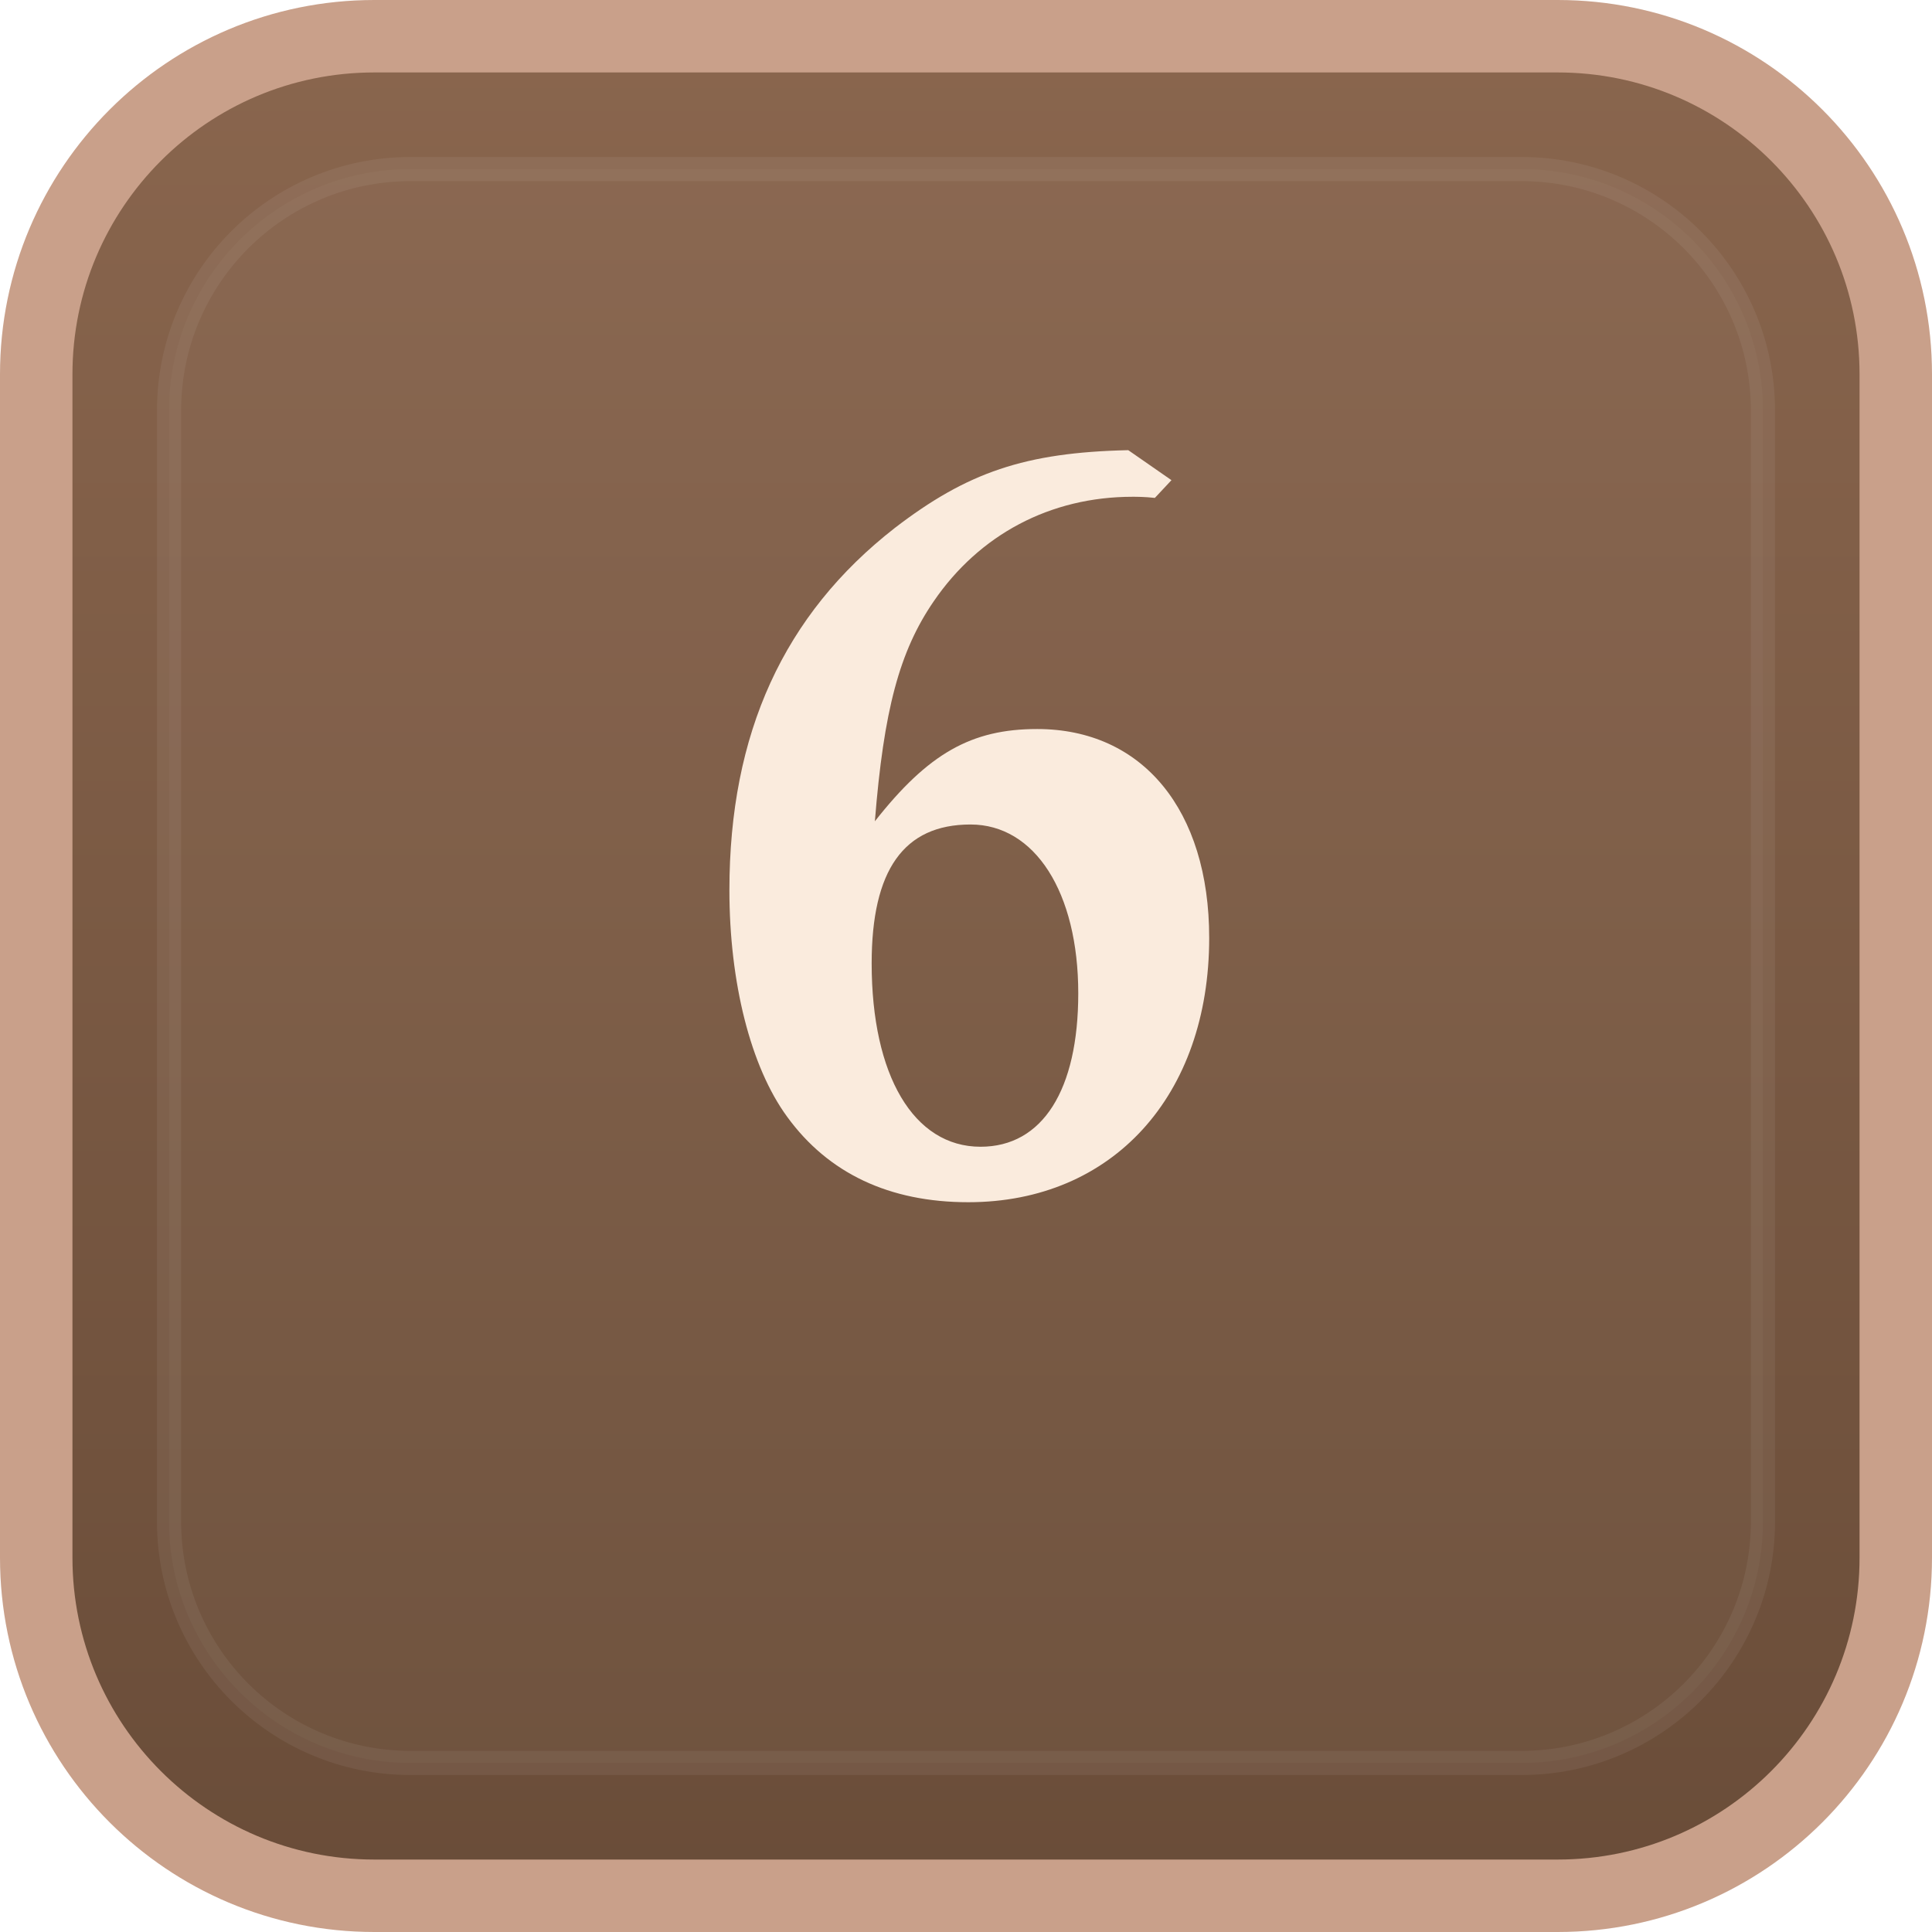
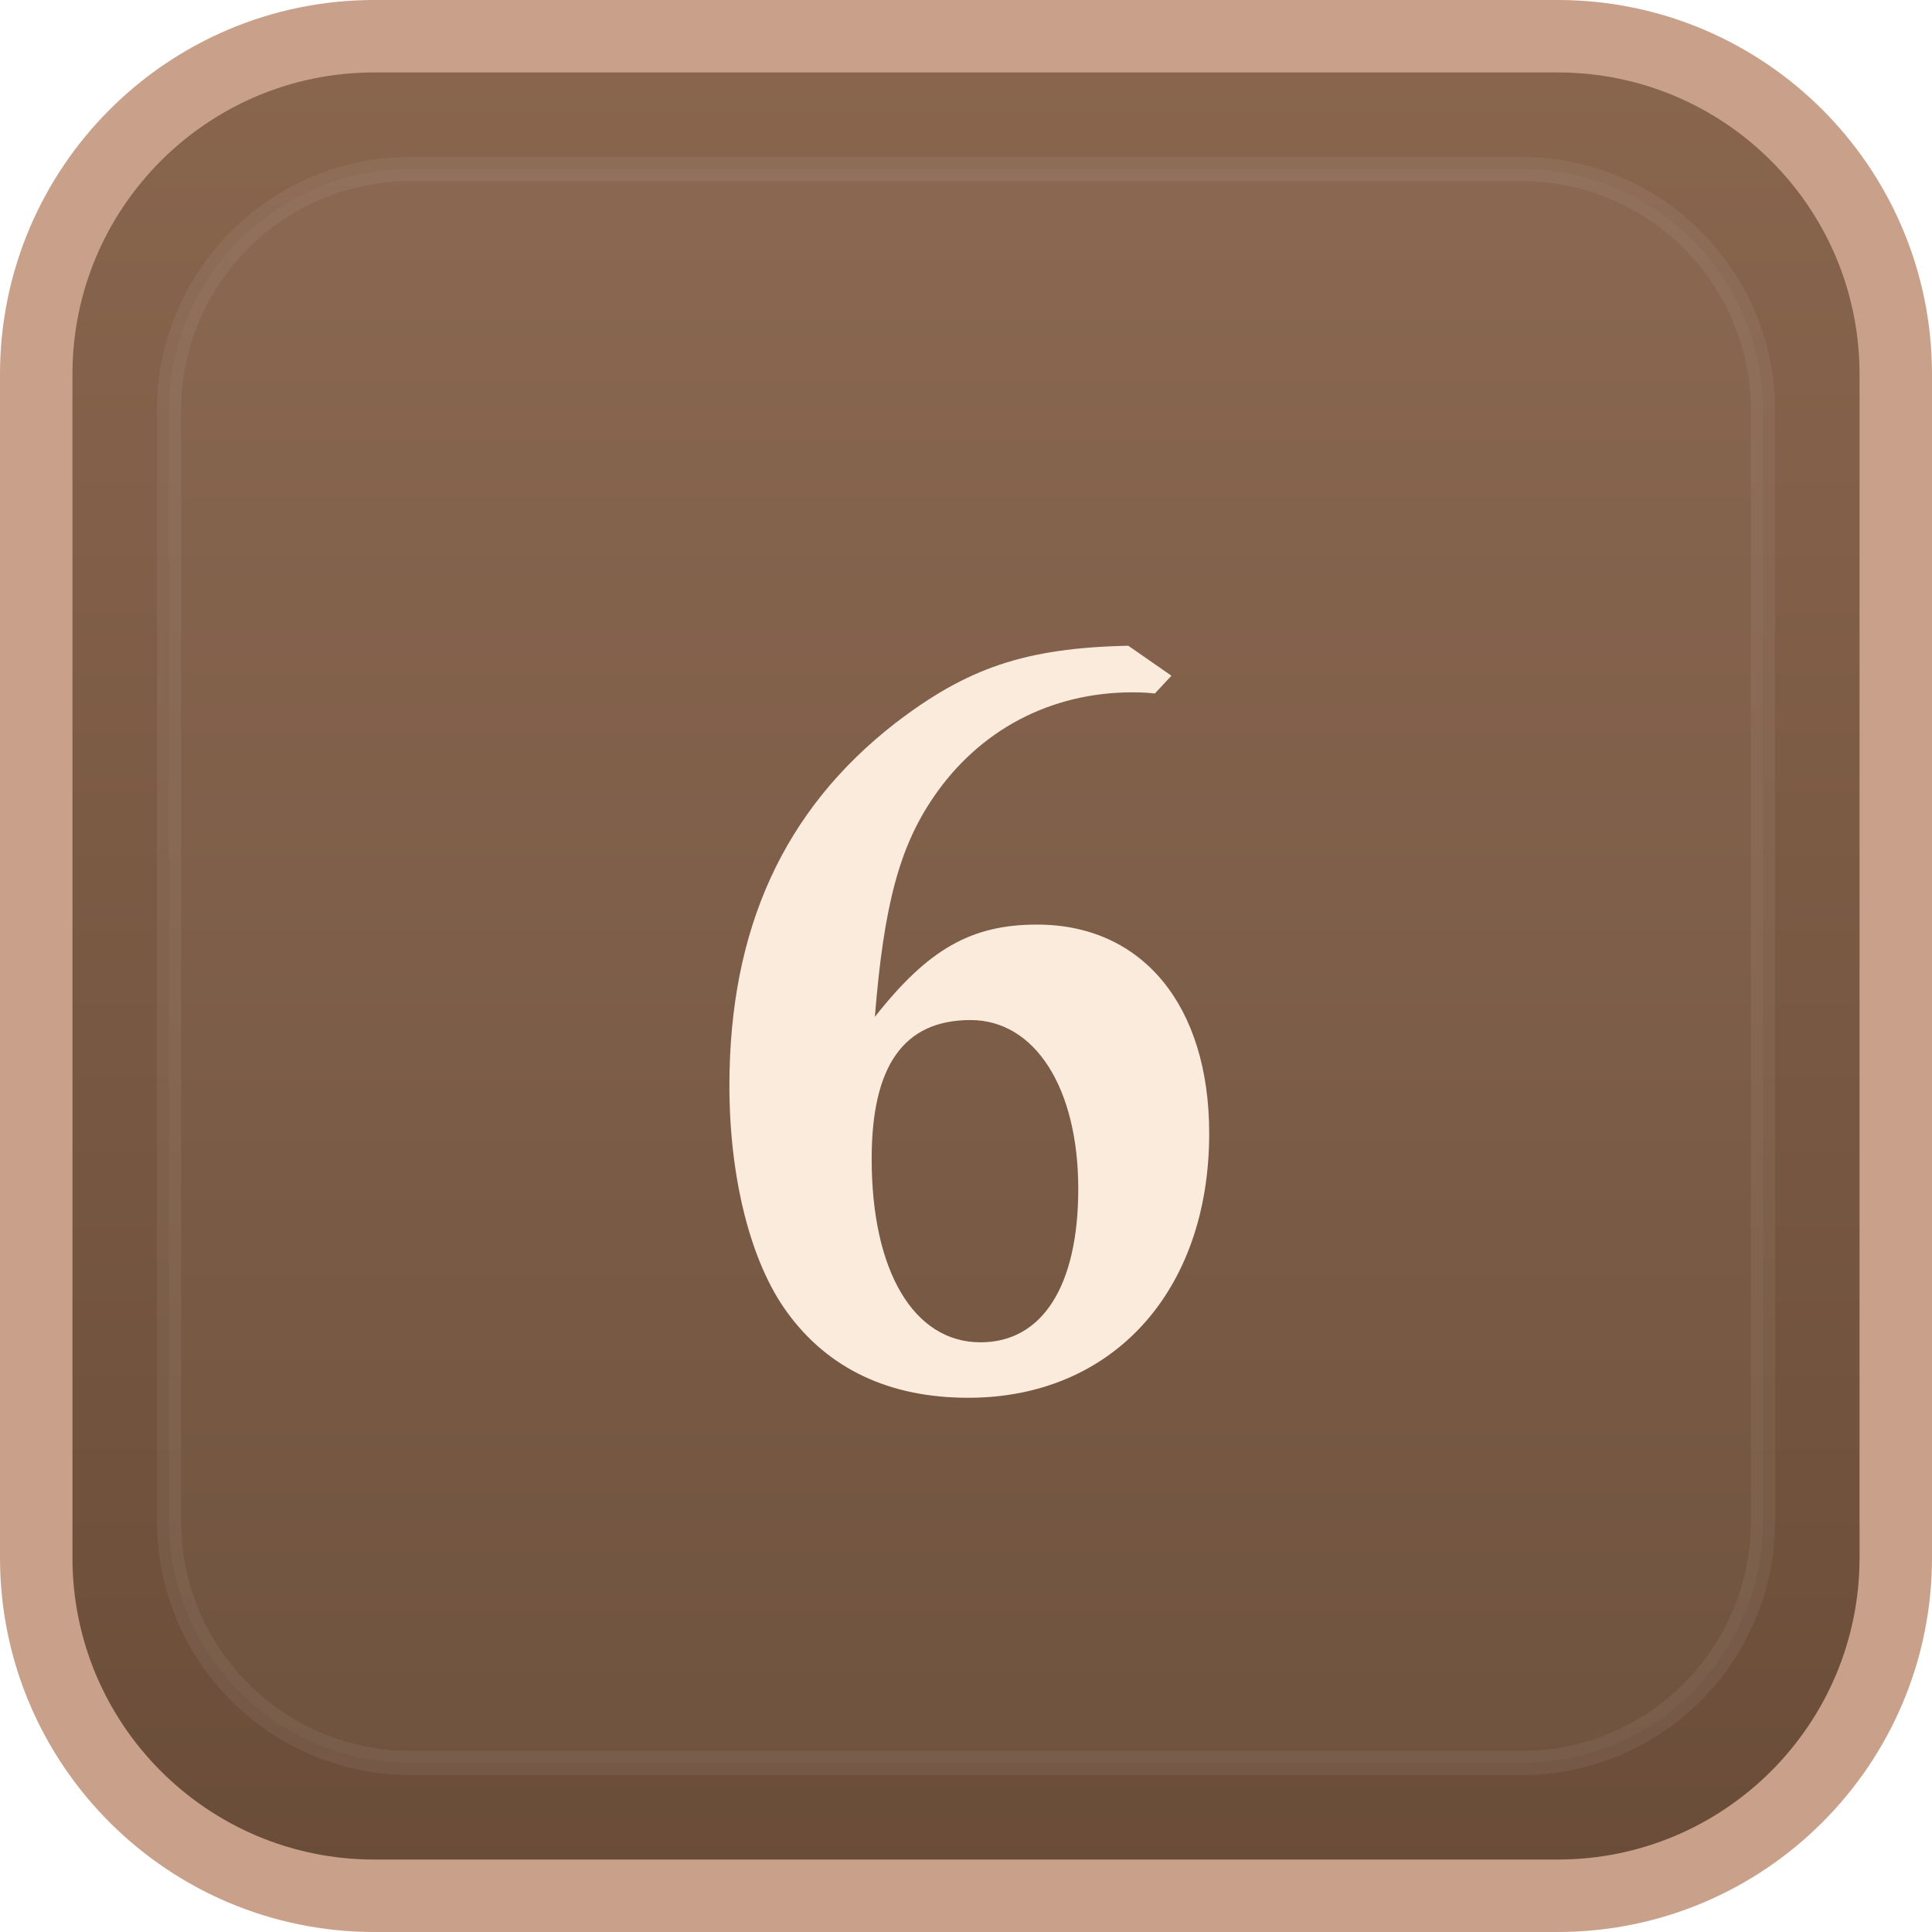
<svg xmlns="http://www.w3.org/2000/svg" width="160" height="160" viewBox="0 0 160 160" fill="none">
  <defs>
    <linearGradient id="bg" x1="80" y1="0" x2="80" y2="160" gradientUnits="userSpaceOnUse">
      <stop stop-color="#8A664E" />
      <stop offset="1" stop-color="#694C38" />
    </linearGradient>
  </defs>
  <rect x="3" y="3" width="154" height="154" rx="28" fill="url(#bg)" stroke="#C9A08A" stroke-width="6" />
  <rect x="14" y="14" width="132" height="132" rx="20" fill="rgba(255,255,255,0.03)" stroke="rgba(255,255,255,0.06)" stroke-width="2" />
-   <text x="80" y="98" text-anchor="middle" font-family="Baskerville, Georgia, Palatino Linotype, serif" font-size="92" font-weight="700" letter-spacing="0" fill="#FAEBDD">6</text>
+   <text x="80" y="86" text-anchor="middle" dominant-baseline="middle" font-family="Baskerville, Georgia, Palatino Linotype, serif" font-size="92" font-weight="700" letter-spacing="0" fill="#FAEBDD">6</text>
</svg>
